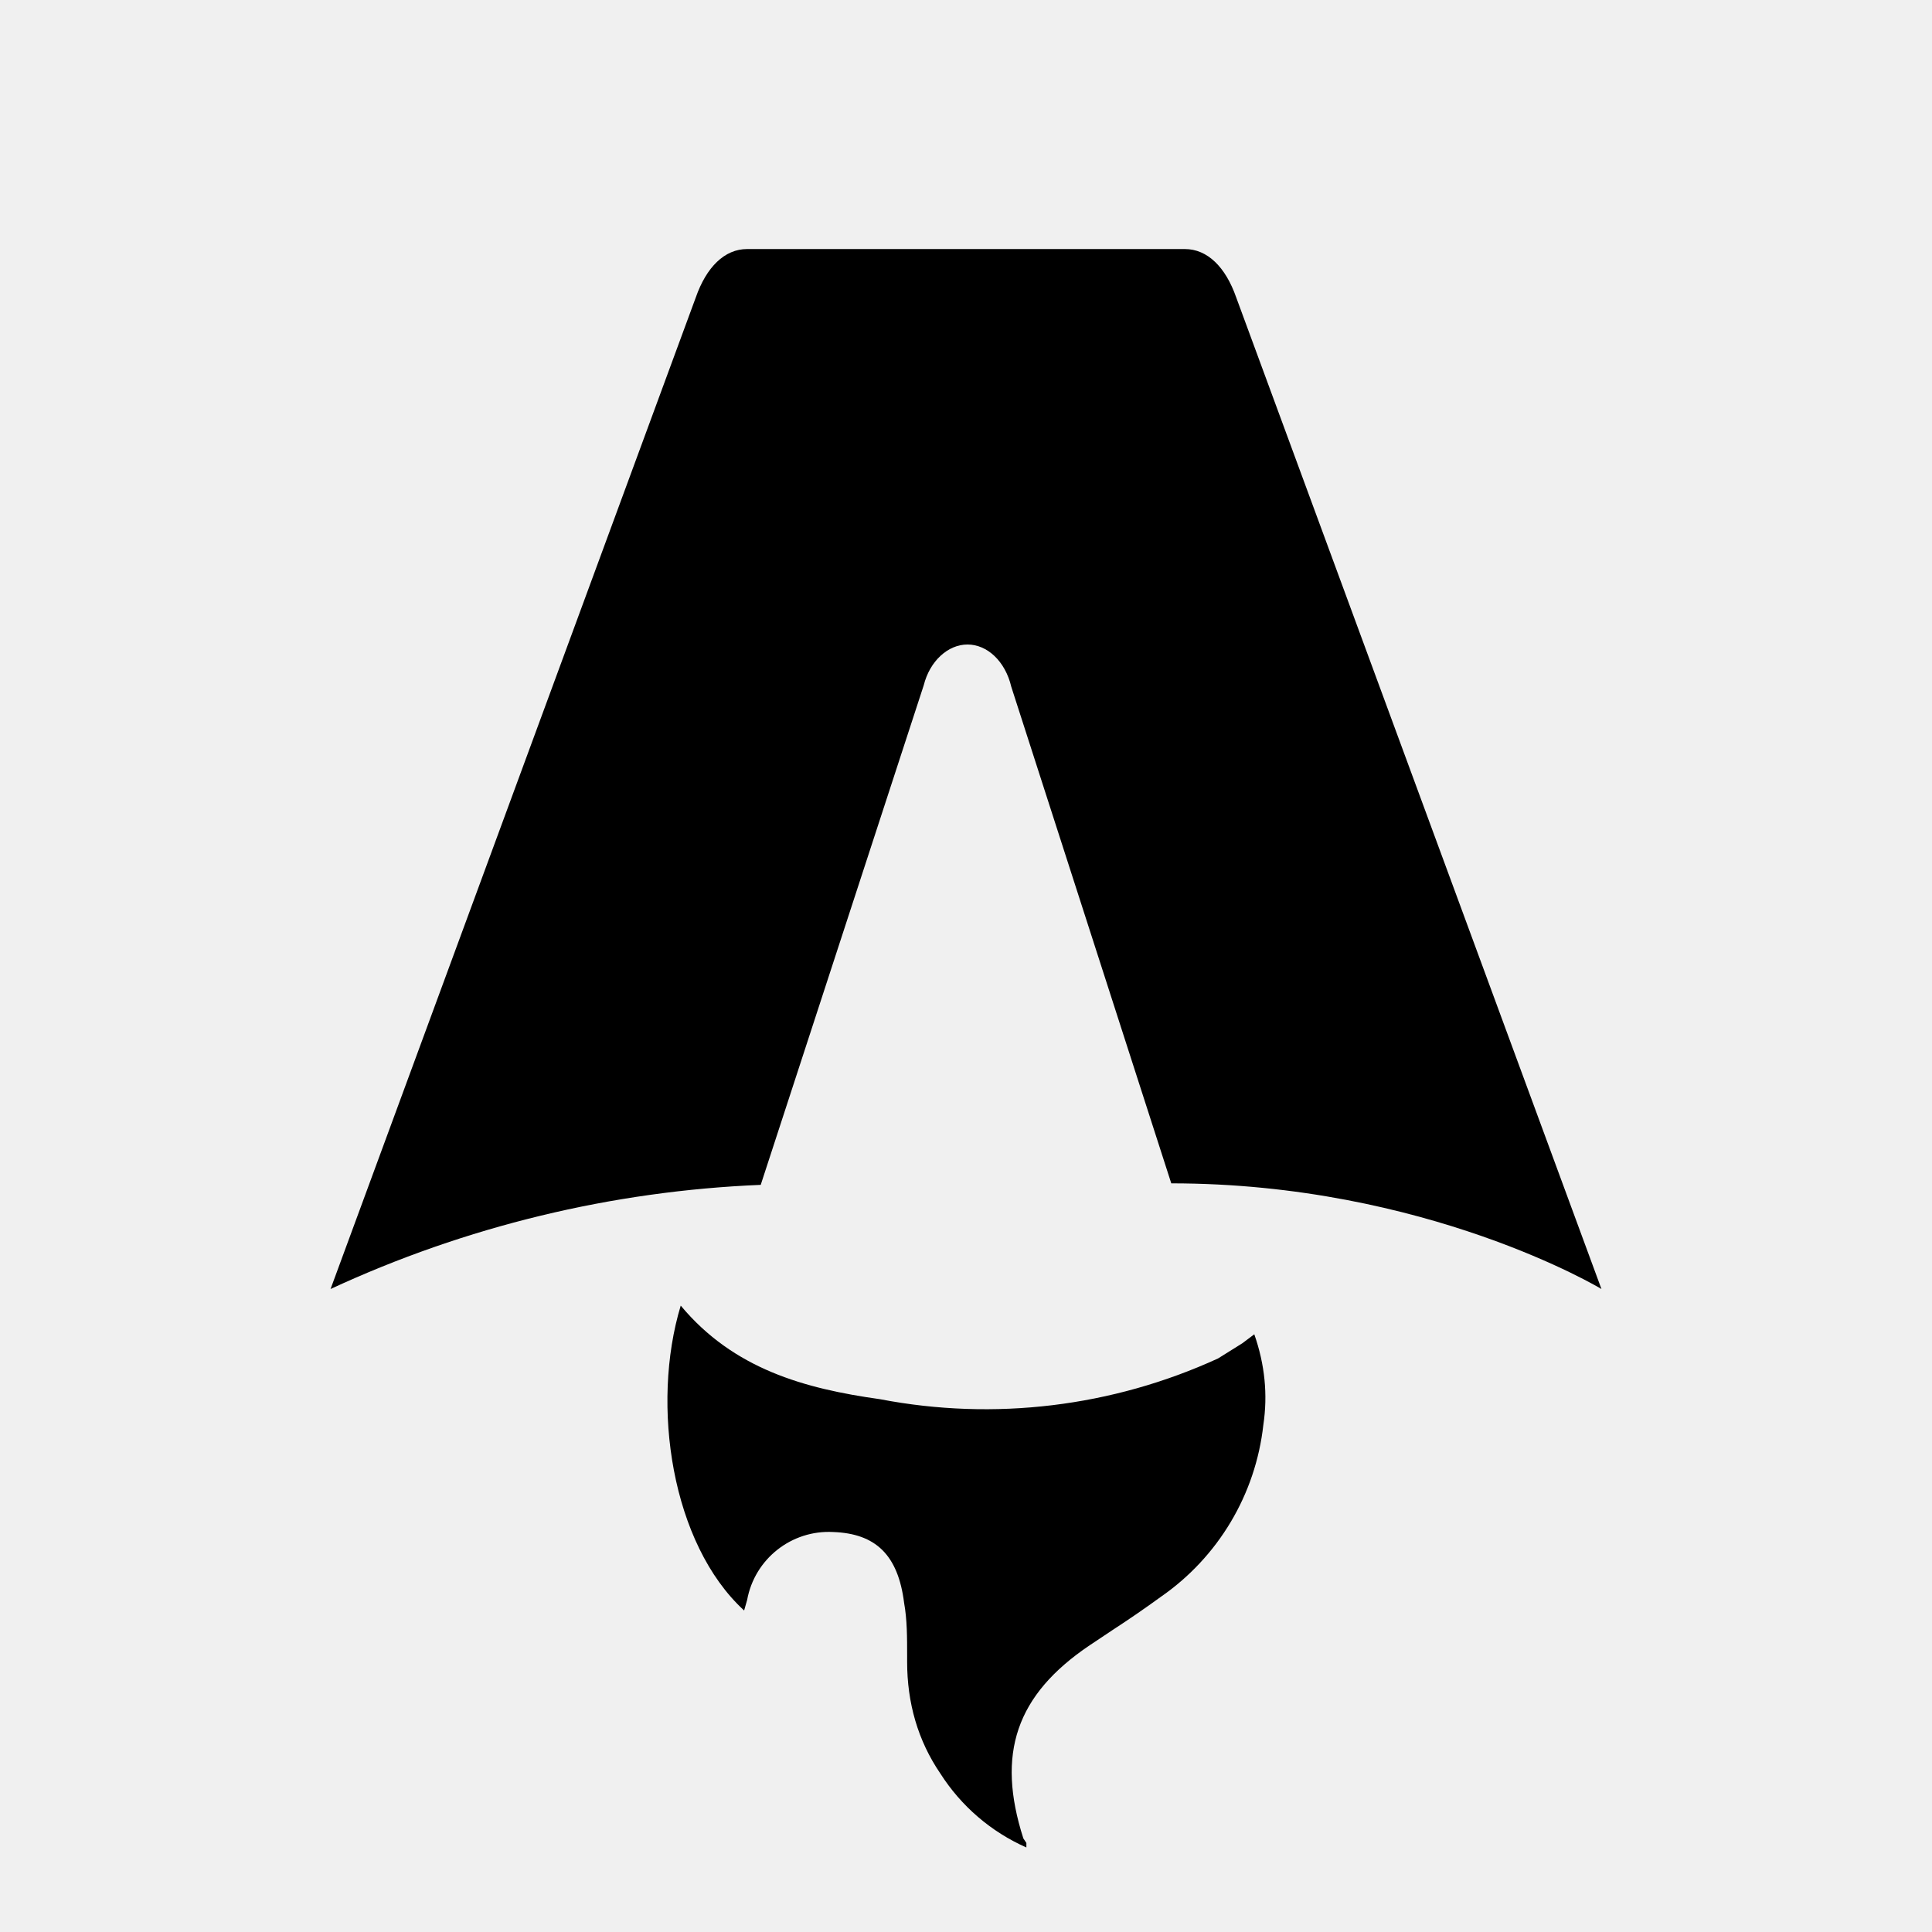
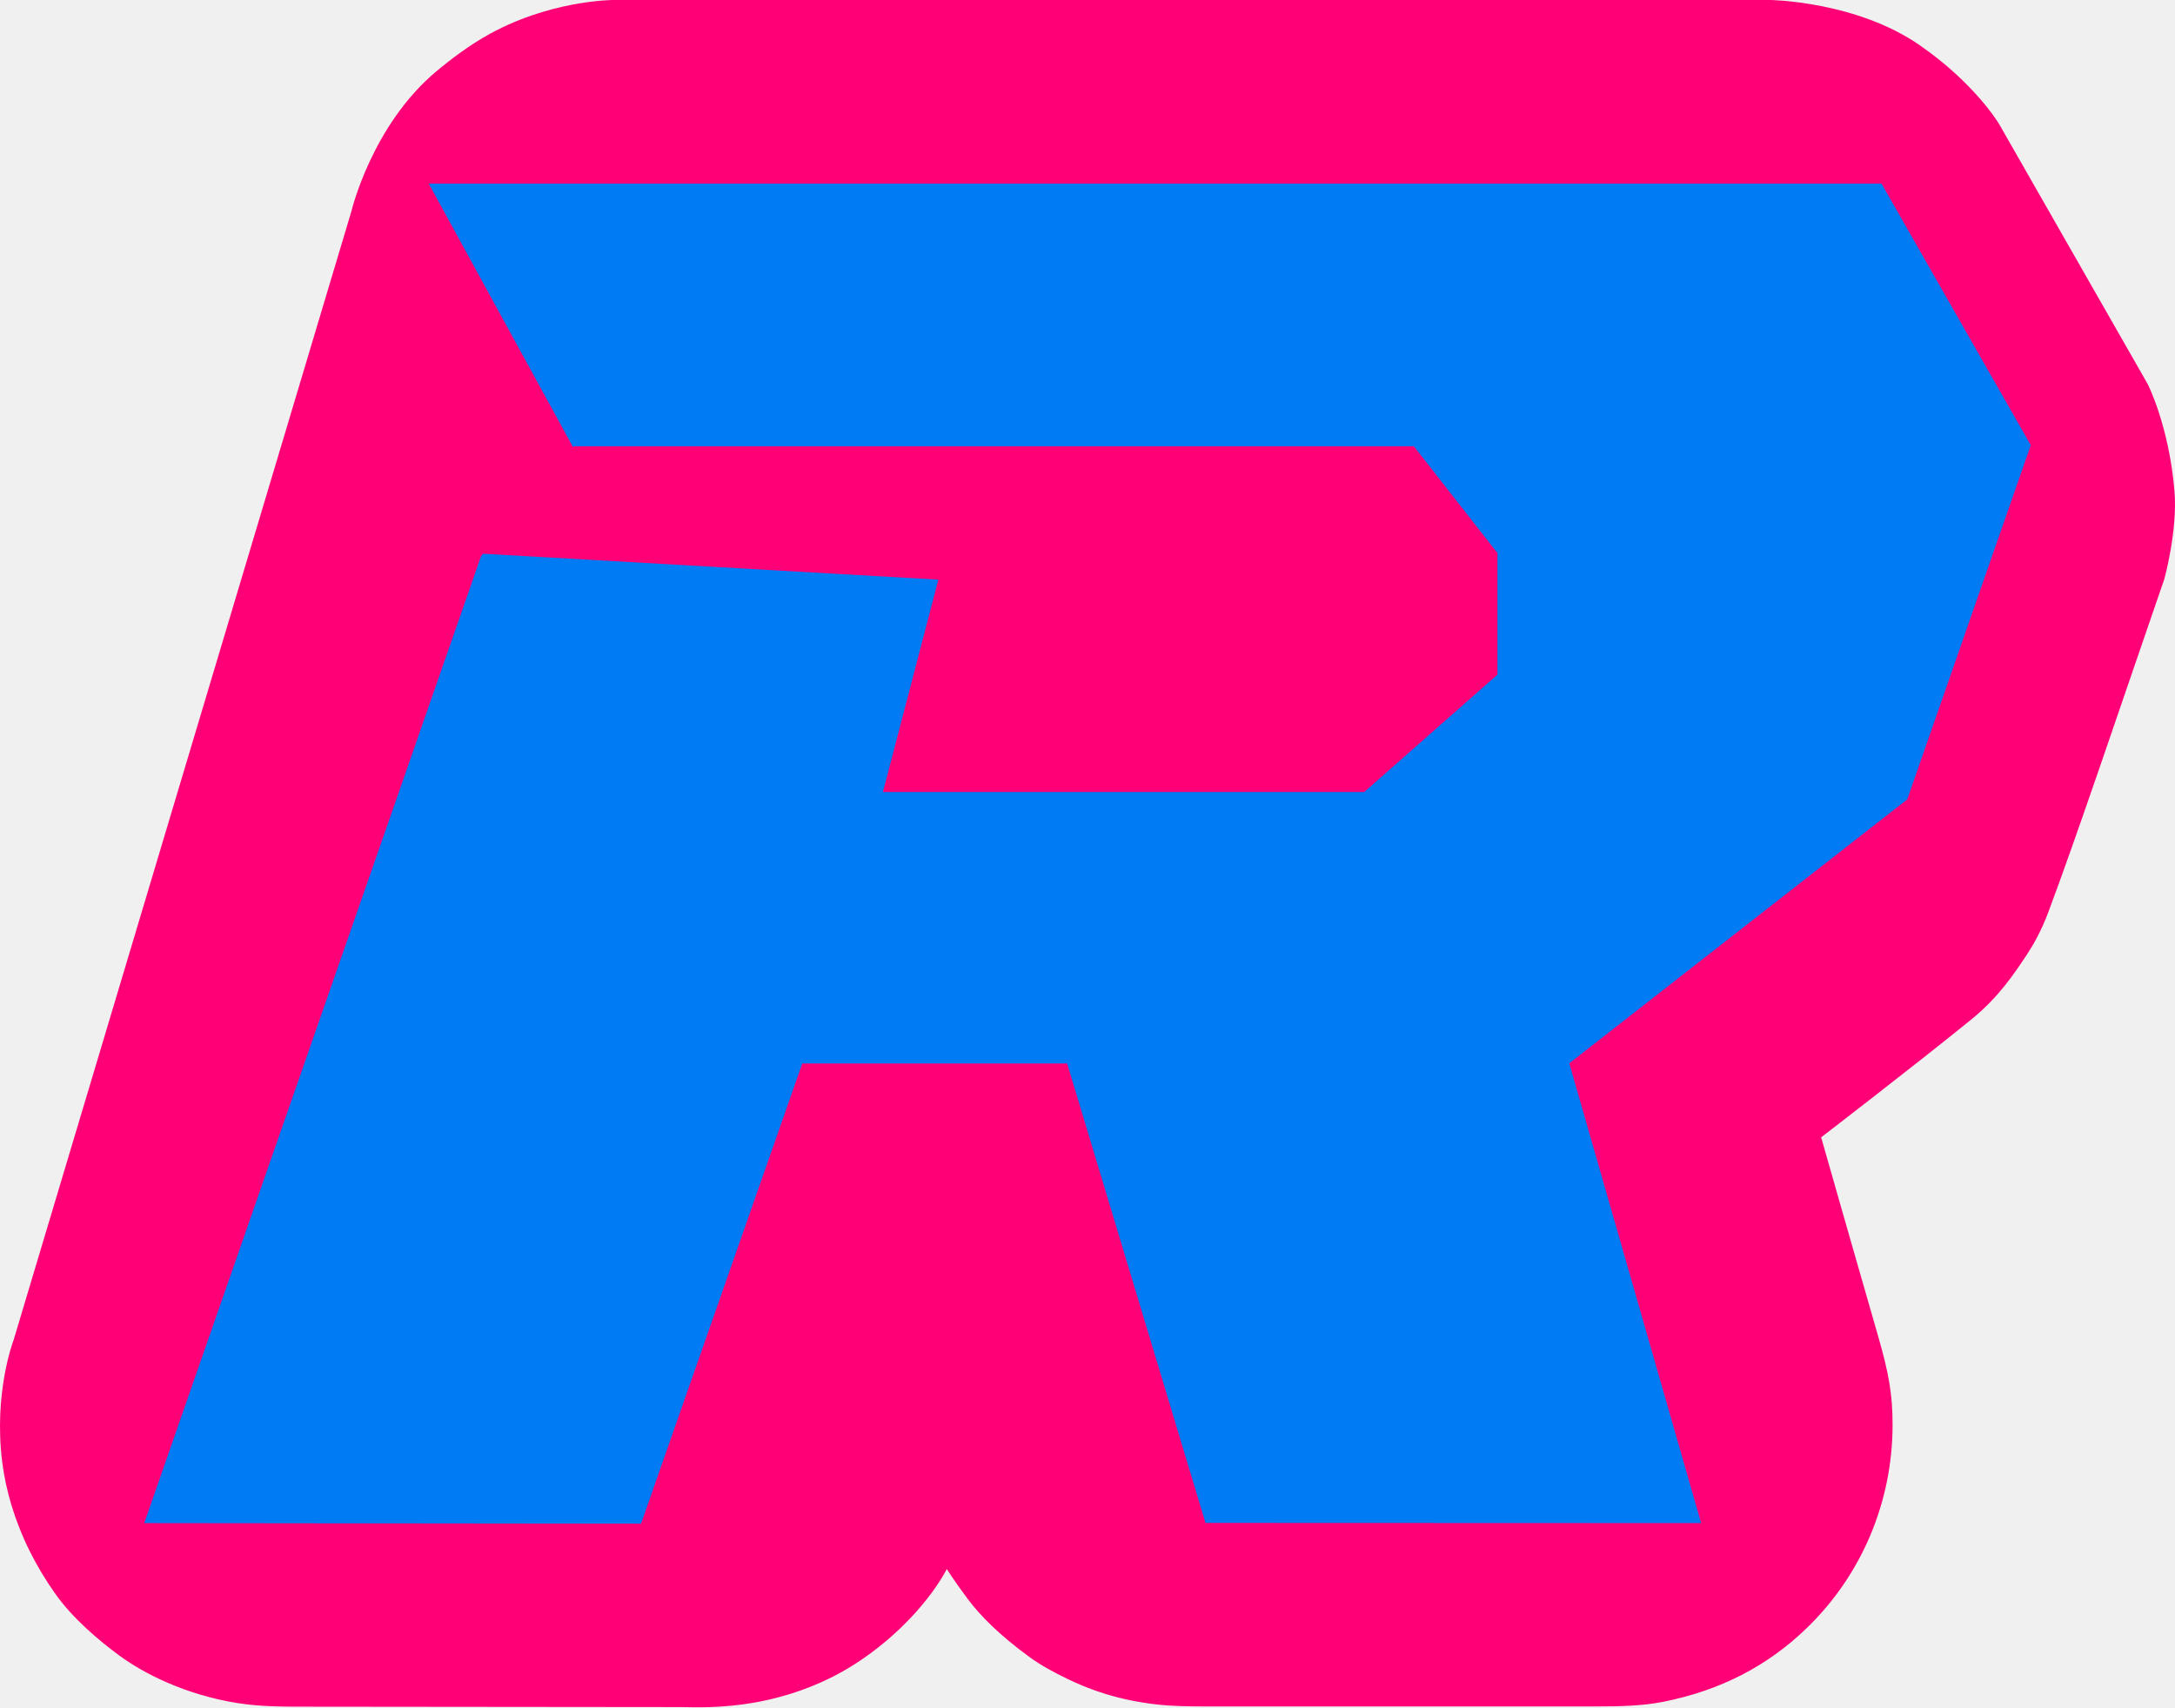
- <svg xmlns="http://www.w3.org/2000/svg" fill="none" viewBox="0 0 128 128">
-   <path d="M50.4 78.5a75.1 75.1 0 0 0-28.5 6.9l24.2-65.7c.7-2 1.9-3.2 3.4-3.2h29c1.5 0 2.7 1.2 3.4 3.2l24.2 65.7s-11.6-7-28.5-7L67 45.5c-.4-1.7-1.6-2.8-2.9-2.8-1.3 0-2.5 1.1-2.9 2.7L50.4 78.5Zm-1.1 28.2Zm-4.2-20.2c-2 6.6-.6 15.8 4.2 20.2a17.5 17.5 0 0 1 .2-.7 5.5 5.5 0 0 1 5.7-4.5c2.8.1 4.3 1.5 4.7 4.7.2 1.1.2 2.3.2 3.5v.4c0 2.7.7 5.2 2.2 7.4a13 13 0 0 0 5.7 4.9v-.3l-.2-.3c-1.8-5.6-.5-9.5 4.4-12.8l1.5-1a73 73 0 0 0 3.2-2.2 16 16 0 0 0 6.8-11.4c.3-2 .1-4-.6-6l-.8.6-1.6 1a37 37 0 0 1-22.4 2.7c-5-.7-9.7-2-13.2-6.2Z" />
-   <style>
+ <svg xmlns="http://www.w3.org/2000/svg" fill="none" viewBox="0 0 1119.505 878.665" version="1.1" id="svg1" width="1119.505" height="878.665">
+   <defs id="defs1" />
+   <style id="style1">
        path { fill: #000; }
        @media (prefers-color-scheme: dark) {
            path { fill: #FFF; }
        }
    </style>
+   <path id="path6" style="display:inline;fill:#ff0077;fill-opacity:1;fill-rule:evenodd;stroke-width:9.541;stroke-linecap:round;stroke-linejoin:round;paint-order:stroke markers fill" d="m 180.918,108.575 c 0,0 10.485,-44.189 43.819,-71.983 8.384,-6.99 16.484,-12.841 24.451,-17.499 C 281.844,-2.1598633e-4 315.626,-2.1598633e-4 315.626,-2.1598633e-4 H 911.217 c 0,0 44.272,0.587 77.006,23.34 28.72,19.961 40.801,40.592 40.801,40.592 l 76.406,133.692 c 0,0 11.023,21.511 13.813,55.187 1.672,20.188 -5.221,45.169 -5.221,45.169 -21.725,62.846 -45.155,132.823 -59.945,172.064 -3.413,9.057 -7.564,16.36 -10.868,21.334 -6.626,9.979 -14.491,21.875 -28.611,33.35 -28.495,23.157 -77.228,60.612 -77.228,60.612 5.226,18.524 22.819,79.698 29.281,102.142 5.535,19.222 7.509,30.117 7.488,45.968 -0.056,39.558 -15.899,77.139 -44.222,104.495 -20.29,19.598 -44.461,32.026 -73.669,37.869 -10.777,2.156 -22.603,2.418 -34.948,2.418 H 621.242 c -9.332,0 -18.077,-0.131 -25.846,-1.019 -19.617,-2.229 -34.111,-7.441 -45.655,-12.999 -7.682,-3.698 -14.244,-7.337 -19.46,-11.127 -15.738,-11.435 -25.739,-21.535 -32.222,-30.23 -7.341,-9.846 -10.728,-15.347 -10.728,-15.347 0,0 -12.075,24.983 -44.167,46.85 -17.744,12.091 -36.853,18.532 -53.188,21.578 -18.986,3.541 -34.192,2.62 -38.629,2.615 l -191.962,-0.191 c -13.237,-0.014 -25.237,0.075 -37.695,-1.952 -26.172,-4.263 -47.418,-14.913 -60.281,-24.386 -10.472,-7.712 -23.754,-18.869 -32.773,-31.529 -5.208,-7.31 -9.596,-14.684 -13.247,-22.004 -7.91,-15.858 -12.362,-31.466 -14.192,-45.638 -4.674,-36.19 5.839,-63.299 5.839,-63.299 L 21.851,640.057 Z" />
+   <path id="path12" style="display:inline;fill:#007bf3;fill-opacity:1;fill-rule:evenodd;stroke:none;stroke-width:14.277;stroke-linejoin:bevel;stroke-dasharray:none;stroke-opacity:1;paint-order:stroke markers fill" d="m 220.69,94.516 74.264,135.62 0.417,-0.483 h 205.527 46.311 180.504 l 43.053,55.006 v 62.547 l -68.581,60.398 h -247.722 l 28.517,-109.289 -234.333,-13.336 -1.023,1.186 -173.382,497.705 255.723,0.281 82.962,-236.805 h 136.351 l 71.209,236.429 255.111,0.093 L 807.739,547.23 981.683,411.422 1045.263,229.101 968.466,94.515 Z" />
</svg>
